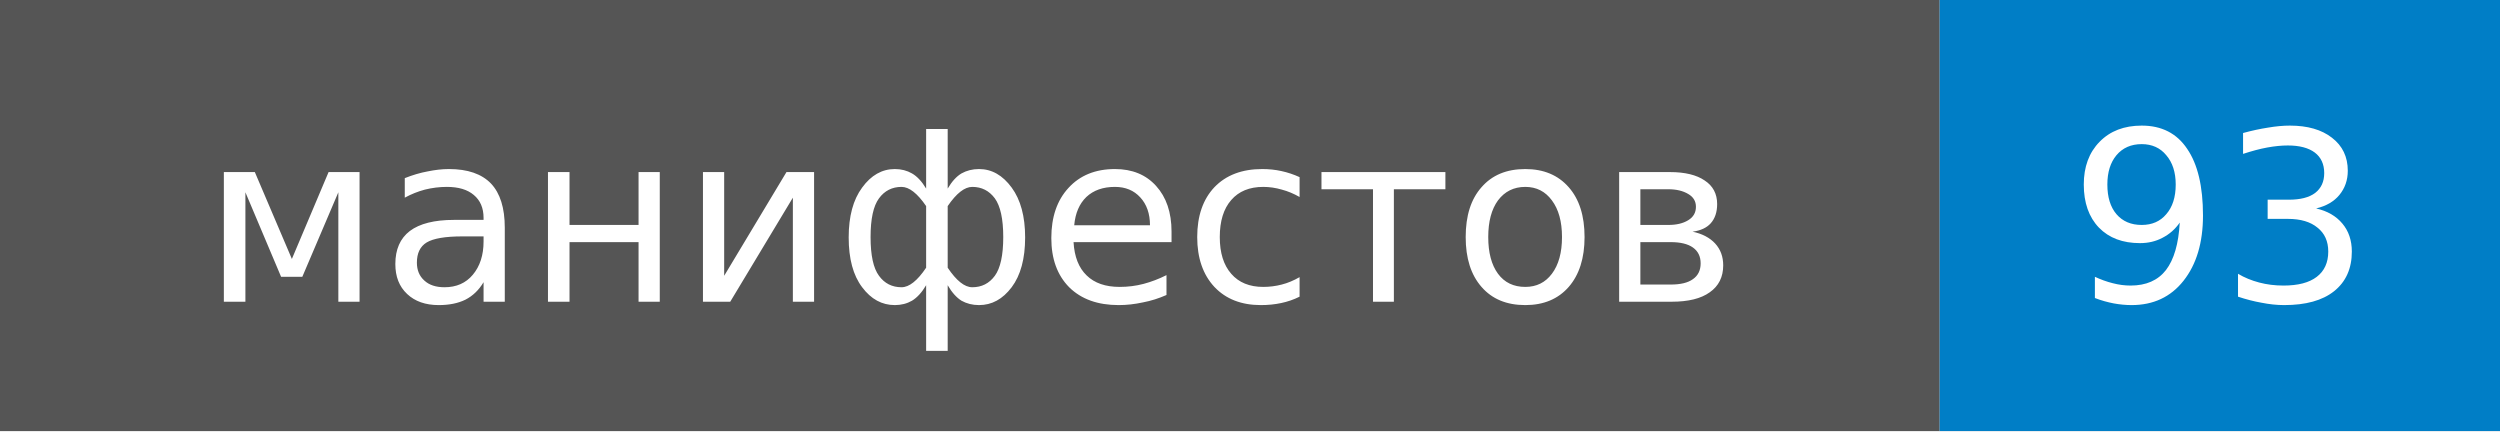
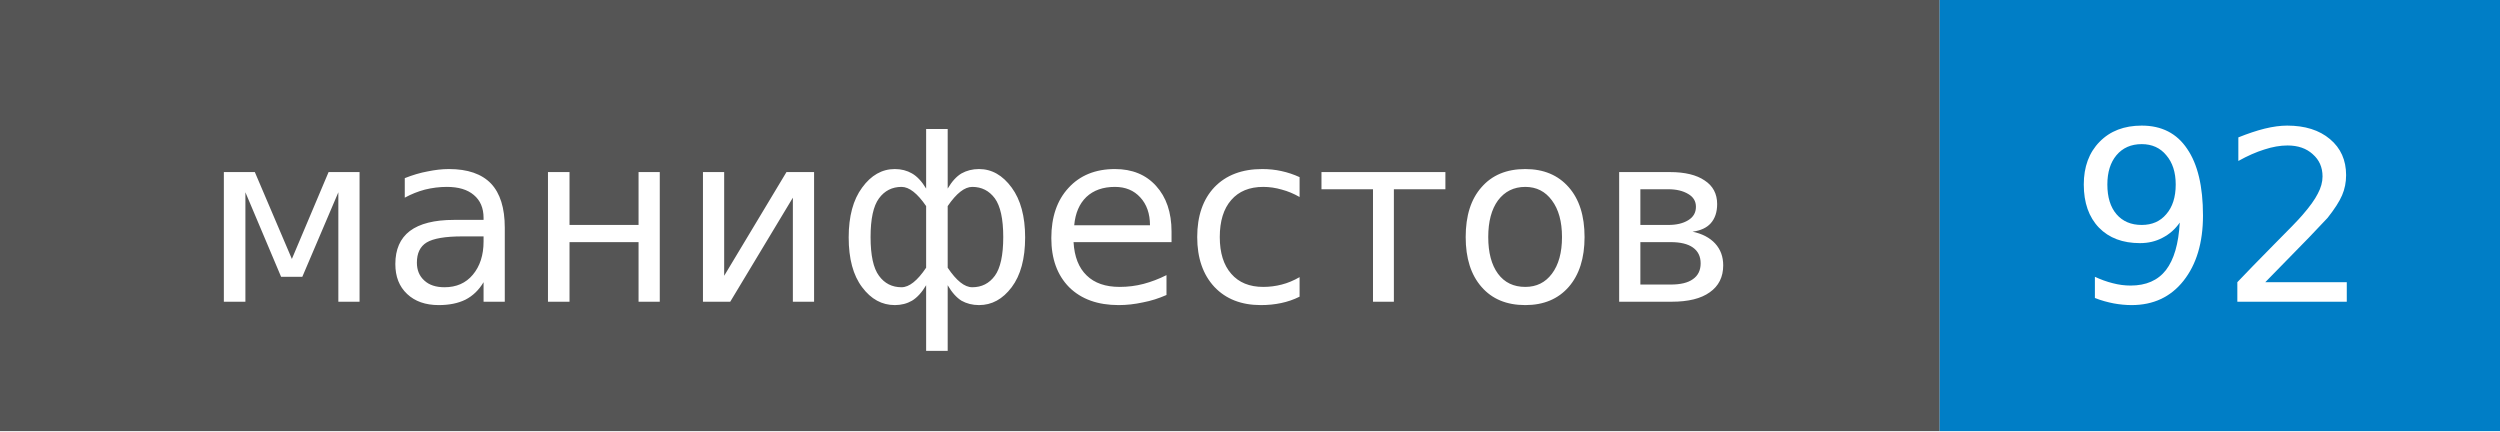
- <svg xmlns="http://www.w3.org/2000/svg" width="116" height="20" role="img" aria-label="манифестов: 93">
+ <svg xmlns="http://www.w3.org/2000/svg" width="116" height="20" role="img" aria-label="манифестов: 92">
  <style>rect.label-bg{fill:#555}@media (prefers-color-scheme:dark){rect.label-bg{fill:#3f3f3f}}text{font-family:Verdana,DejaVu Sans,Geneva,sans-serif;font-size:11px;fill:#fff}</style>
  <rect class="label-bg" width="90" height="20" />
  <rect x="90" width="26" height="20" fill="#007ec6" />
  <text x="45" y="14" text-anchor="middle">манифестов</text>
-   <text x="103" y="14" text-anchor="middle">93</text>
+   <text x="103" y="14" text-anchor="middle">92</text>
</svg>
